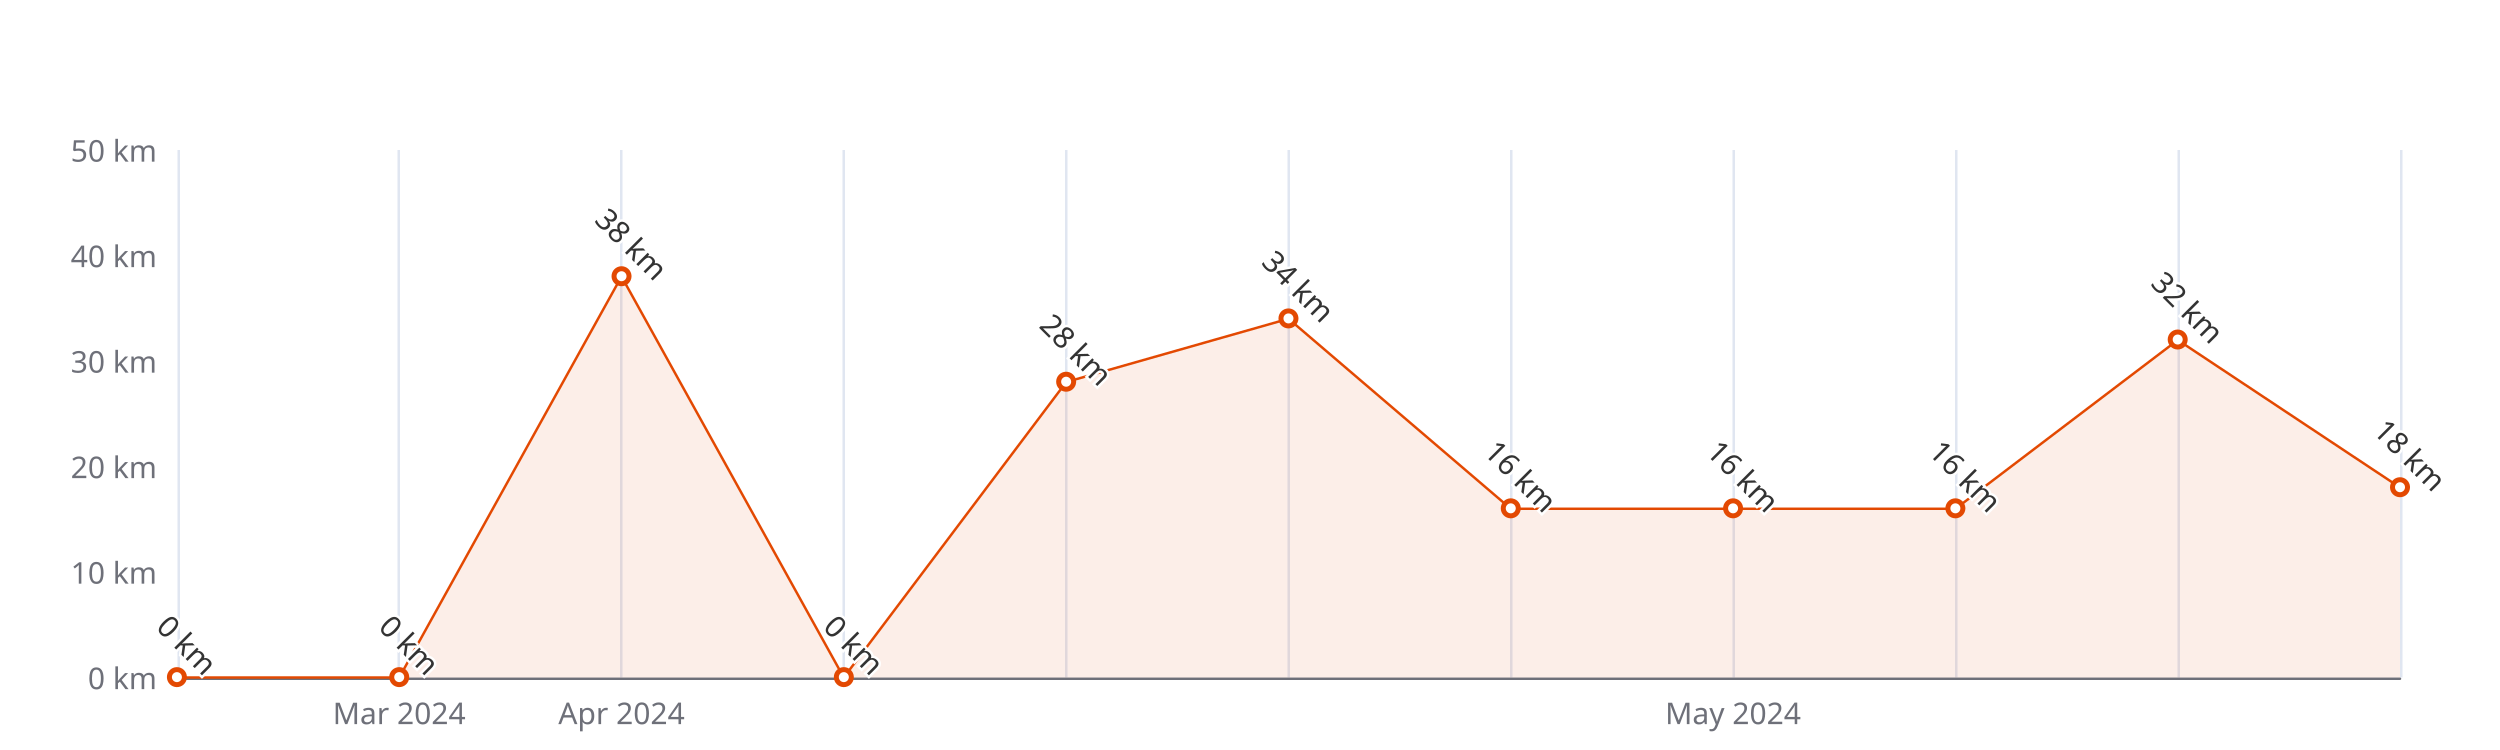
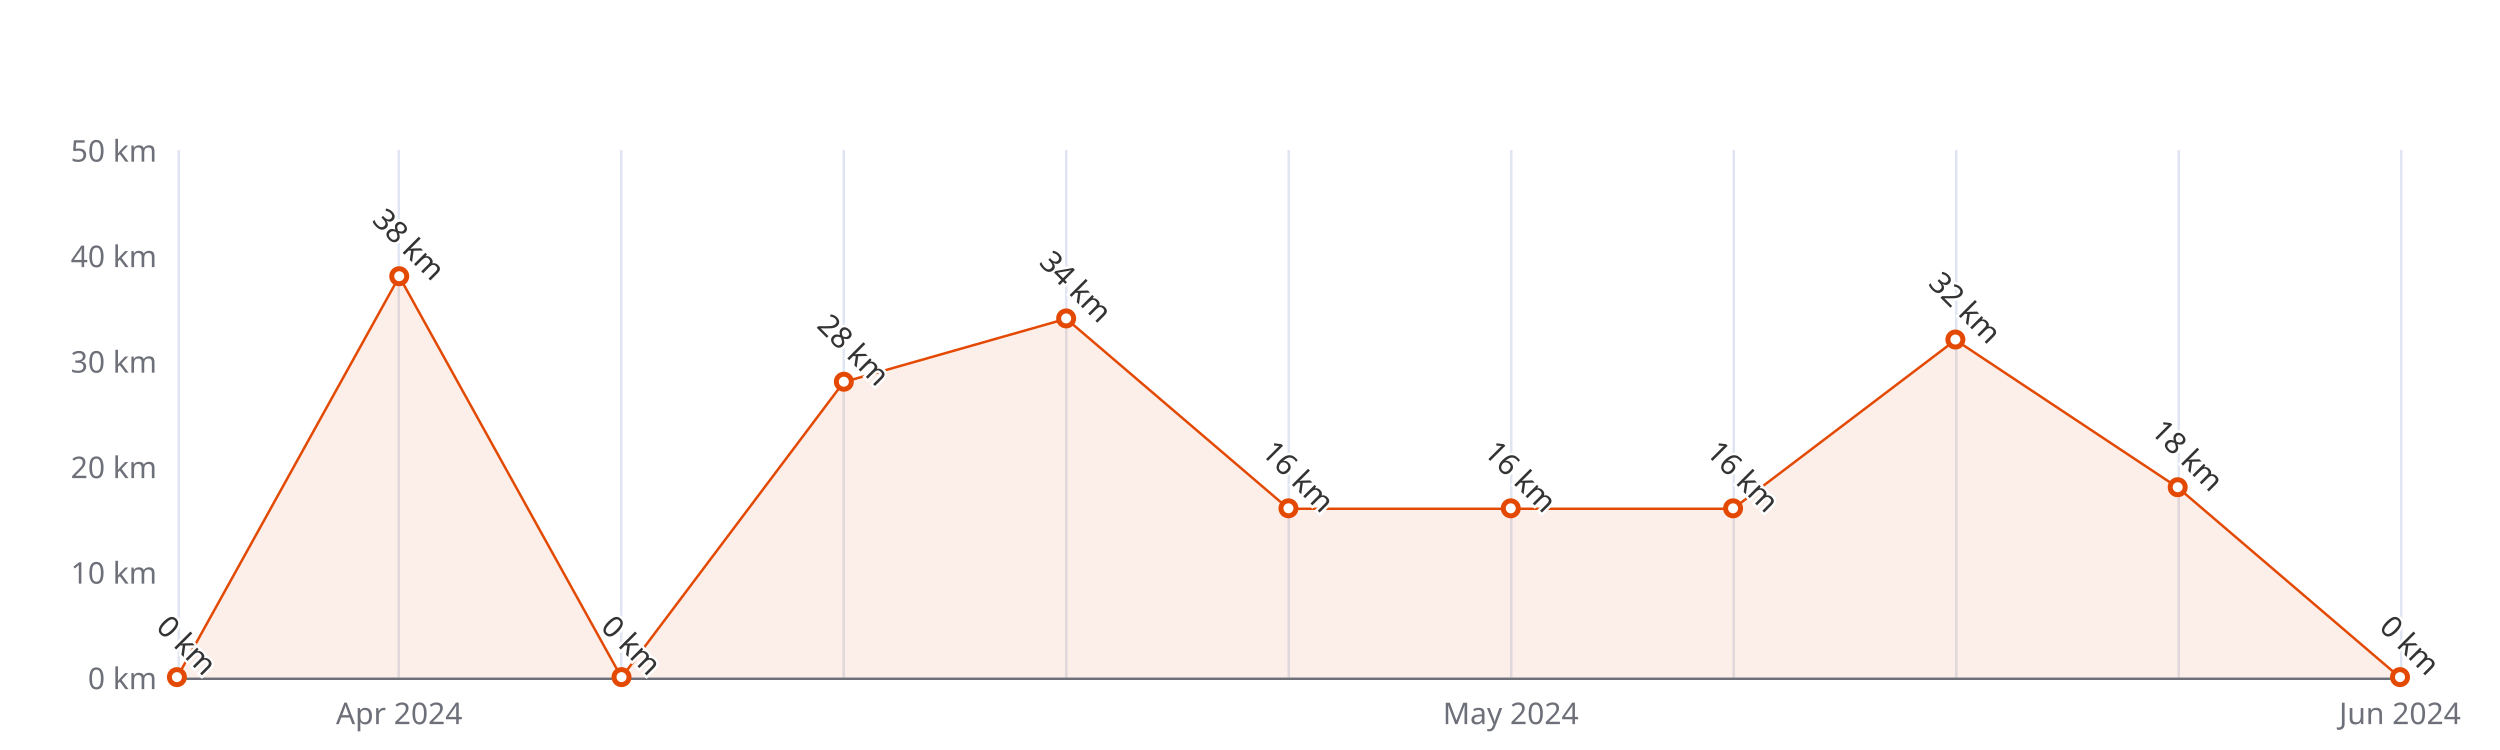
<svg xmlns="http://www.w3.org/2000/svg" width="1000" height="300" version="1.1" baseProfile="full" viewBox="0 0 1000 300">
  <rect width="1000" height="300" x="0" y="0" id="0" fill="#ffffff" />
  <path d="M71.5 60L71.5 271" fill="none" stroke="#E0E6F1" />
  <path d="M159.5 60L159.5 271" fill="none" stroke="#E0E6F1" />
  <path d="M248.5 60L248.5 271" fill="none" stroke="#E0E6F1" />
  <path d="M337.5 60L337.5 271" fill="none" stroke="#E0E6F1" />
  <path d="M426.5 60L426.5 271" fill="none" stroke="#E0E6F1" />
  <path d="M515.5 60L515.5 271" fill="none" stroke="#E0E6F1" />
  <path d="M604.5 60L604.5 271" fill="none" stroke="#E0E6F1" />
  <path d="M693.5 60L693.5 271" fill="none" stroke="#E0E6F1" />
  <path d="M782.5 60L782.5 271" fill="none" stroke="#E0E6F1" />
  <path d="M871.5 60L871.5 271" fill="none" stroke="#E0E6F1" />
  <path d="M960.5 60L960.5 271" fill="none" stroke="#E0E6F1" />
  <path d="M70.8 271.5L960 271.5" fill="none" stroke="#6E7079" stroke-linecap="round" />
  <text dominant-baseline="central" text-anchor="end" style="font-size:12px;font-family:sans-serif;" xml:space="preserve" transform="translate(62.76 271)" fill="#6E7079">0 km</text>
  <text dominant-baseline="central" text-anchor="end" style="font-size:12px;font-family:sans-serif;" xml:space="preserve" transform="translate(62.76 228.8)" fill="#6E7079">10 km</text>
  <text dominant-baseline="central" text-anchor="end" style="font-size:12px;font-family:sans-serif;" xml:space="preserve" transform="translate(62.76 186.6)" fill="#6E7079">20 km</text>
  <text dominant-baseline="central" text-anchor="end" style="font-size:12px;font-family:sans-serif;" xml:space="preserve" transform="translate(62.76 144.4)" fill="#6E7079">30 km</text>
  <text dominant-baseline="central" text-anchor="end" style="font-size:12px;font-family:sans-serif;" xml:space="preserve" transform="translate(62.76 102.2)" fill="#6E7079">40 km</text>
  <text dominant-baseline="central" text-anchor="end" style="font-size:12px;font-family:sans-serif;" xml:space="preserve" transform="translate(62.76 60)" fill="#6E7079">50 km</text>
-   <text dominant-baseline="central" text-anchor="middle" style="font-size:12px;font-family:sans-serif;" xml:space="preserve" y="6" transform="translate(159.684 279)" fill="#6E7079">Mar 2024</text>
-   <text dominant-baseline="central" text-anchor="middle" style="font-size:12px;font-family:sans-serif;" xml:space="preserve" y="6" transform="translate(248.608 279)" fill="#6E7079">Apr 2024</text>
-   <text dominant-baseline="central" text-anchor="middle" style="font-size:12px;font-family:sans-serif;" xml:space="preserve" y="6" transform="translate(693.228 279)" fill="#6E7079">May 2024</text>
+   <text dominant-baseline="central" text-anchor="middle" style="font-size:12px;font-family:sans-serif;" xml:space="preserve" y="6" transform="translate(159.684 279)" fill="#6E7079">Apr 2024</text>
+   <text dominant-baseline="central" text-anchor="middle" style="font-size:12px;font-family:sans-serif;" xml:space="preserve" y="6" transform="translate(604.304 279)" fill="#6E7079">May 2024</text>
+   <text dominant-baseline="central" text-anchor="middle" style="font-size:12px;font-family:sans-serif;" xml:space="preserve" y="6" transform="translate(960 279)" fill="#6E7079">Jun 2024</text>
  <g clip-path="url(#zr5-c0)">
-     <path d="M70.8 271L159.7 271L248.6 110.6L337.5 271L426.5 152.8L515.4 127.5L604.3 203.5L693.2 203.5L782.2 203.5L871.1 136L960 195L960 271L871.1 271L782.2 271L693.2 271L604.3 271L515.4 271L426.5 271L337.5 271L248.6 271L159.7 271L70.8 271Z" fill="rgb(227,73,2)" fill-opacity="0.09" />
-     <path d="M70.8 271L159.7 271L248.6 110.6L337.5 271L426.5 152.8L515.4 127.5L604.3 203.5L693.2 203.5L782.2 203.5L871.1 136L960 195" fill="none" stroke="#E34902" stroke-linejoin="bevel" />
+     <path d="M70.8 271L159.7 110.6L248.6 271L337.5 152.8L426.5 127.5L515.4 203.5L604.3 203.5L693.2 203.5L782.2 136L871.1 195L960 271L871.1 271L782.2 271L693.2 271L604.3 271L515.4 271L426.5 271L337.5 271L248.6 271L159.7 271L70.8 271Z" fill="rgb(227,73,2)" fill-opacity="0.09" />
+     <path d="M70.8 271L159.7 110.6L248.6 271L337.5 152.8L426.5 127.5L515.4 203.5L604.3 203.5L693.2 203.5L782.2 136L871.1 195L960 271" fill="none" stroke="#E34902" stroke-linejoin="bevel" />
  </g>
  <path d="M1 0A1 1 0 1 1 1 -0.1A1 1 0 0 1 1 0" transform="matrix(3,0,0,3,70.76,271)" fill="#fff" stroke="#E34902" stroke-width="0.667" />
-   <path d="M1 0A1 1 0 1 1 1 -0.1A1 1 0 0 1 1 0" transform="matrix(3,0,0,3,159.684,271)" fill="#fff" stroke="#E34902" stroke-width="0.667" />
-   <path d="M1 0A1 1 0 1 1 1 -0.1A1 1 0 0 1 1 0" transform="matrix(3,0,0,3,248.608,110.64)" fill="#fff" stroke="#E34902" stroke-width="0.667" />
-   <path d="M1 0A1 1 0 1 1 1 -0.1A1 1 0 0 1 1 0" transform="matrix(3,0,0,3,337.532,271)" fill="#fff" stroke="#E34902" stroke-width="0.667" />
-   <path d="M1 0A1 1 0 1 1 1 -0.1A1 1 0 0 1 1 0" transform="matrix(3,0,0,3,426.456,152.84)" fill="#fff" stroke="#E34902" stroke-width="0.667" />
-   <path d="M1 0A1 1 0 1 1 1 -0.1A1 1 0 0 1 1 0" transform="matrix(3,0,0,3,515.38,127.52)" fill="#fff" stroke="#E34902" stroke-width="0.667" />
+   <path d="M1 0A1 1 0 1 1 1 -0.1A1 1 0 0 1 1 0" transform="matrix(3,0,0,3,159.684,110.64)" fill="#fff" stroke="#E34902" stroke-width="0.667" />
+   <path d="M1 0A1 1 0 1 1 1 -0.1A1 1 0 0 1 1 0" transform="matrix(3,0,0,3,248.608,271)" fill="#fff" stroke="#E34902" stroke-width="0.667" />
+   <path d="M1 0A1 1 0 1 1 1 -0.1A1 1 0 0 1 1 0" transform="matrix(3,0,0,3,337.532,152.84)" fill="#fff" stroke="#E34902" stroke-width="0.667" />
+   <path d="M1 0A1 1 0 1 1 1 -0.1A1 1 0 0 1 1 0" transform="matrix(3,0,0,3,426.456,127.52)" fill="#fff" stroke="#E34902" stroke-width="0.667" />
+   <path d="M1 0A1 1 0 1 1 1 -0.1A1 1 0 0 1 1 0" transform="matrix(3,0,0,3,515.38,203.48)" fill="#fff" stroke="#E34902" stroke-width="0.667" />
  <path d="M1 0A1 1 0 1 1 1 -0.1A1 1 0 0 1 1 0" transform="matrix(3,0,0,3,604.304,203.48)" fill="#fff" stroke="#E34902" stroke-width="0.667" />
  <path d="M1 0A1 1 0 1 1 1 -0.1A1 1 0 0 1 1 0" transform="matrix(3,0,0,3,693.228,203.48)" fill="#fff" stroke="#E34902" stroke-width="0.667" />
-   <path d="M1 0A1 1 0 1 1 1 -0.1A1 1 0 0 1 1 0" transform="matrix(3,0,0,3,782.152,203.48)" fill="#fff" stroke="#E34902" stroke-width="0.667" />
-   <path d="M1 0A1 1 0 1 1 1 -0.1A1 1 0 0 1 1 0" transform="matrix(3,0,0,3,871.076,135.96)" fill="#fff" stroke="#E34902" stroke-width="0.667" />
-   <path d="M1 0A1 1 0 1 1 1 -0.1A1 1 0 0 1 1 0" transform="matrix(3,0,0,3,960,195.04)" fill="#fff" stroke="#E34902" stroke-width="0.667" />
+   <path d="M1 0A1 1 0 1 1 1 -0.1A1 1 0 0 1 1 0" transform="matrix(3,0,0,3,782.152,135.96)" fill="#fff" stroke="#E34902" stroke-width="0.667" />
+   <path d="M1 0A1 1 0 1 1 1 -0.1A1 1 0 0 1 1 0" transform="matrix(3,0,0,3,871.076,195.04)" fill="#fff" stroke="#E34902" stroke-width="0.667" />
+   <path d="M1 0A1 1 0 1 1 1 -0.1A1 1 0 0 1 1 0" transform="matrix(3,0,0,3,960,271)" fill="#fff" stroke="#E34902" stroke-width="0.667" />
  <text dominant-baseline="central" text-anchor="middle" style="font-size:12px;font-family:sans-serif;" xml:space="preserve" y="-6" transform="matrix(0.707,0.707,-0.707,0.707,70.76,262)" fill="#333" stroke="rgb(255,255,255)" stroke-width="2" paint-order="stroke" stroke-miterlimit="2">0 km</text>
-   <text dominant-baseline="central" text-anchor="middle" style="font-size:12px;font-family:sans-serif;" xml:space="preserve" y="-6" transform="matrix(0.707,0.707,-0.707,0.707,159.684,262)" fill="#333" stroke="rgb(255,255,255)" stroke-width="2" paint-order="stroke" stroke-miterlimit="2">0 km</text>
-   <text dominant-baseline="central" text-anchor="middle" style="font-size:12px;font-family:sans-serif;" xml:space="preserve" y="-6" transform="matrix(0.707,0.707,-0.707,0.707,248.608,101.64)" fill="#333" stroke="rgb(255,255,255)" stroke-width="2" paint-order="stroke" stroke-miterlimit="2">38 km</text>
-   <text dominant-baseline="central" text-anchor="middle" style="font-size:12px;font-family:sans-serif;" xml:space="preserve" y="-6" transform="matrix(0.707,0.707,-0.707,0.707,337.532,262)" fill="#333" stroke="rgb(255,255,255)" stroke-width="2" paint-order="stroke" stroke-miterlimit="2">0 km</text>
-   <text dominant-baseline="central" text-anchor="middle" style="font-size:12px;font-family:sans-serif;" xml:space="preserve" y="-6" transform="matrix(0.707,0.707,-0.707,0.707,426.456,143.84)" fill="#333" stroke="rgb(255,255,255)" stroke-width="2" paint-order="stroke" stroke-miterlimit="2">28 km</text>
-   <text dominant-baseline="central" text-anchor="middle" style="font-size:12px;font-family:sans-serif;" xml:space="preserve" y="-6" transform="matrix(0.707,0.707,-0.707,0.707,515.38,118.52)" fill="#333" stroke="rgb(255,255,255)" stroke-width="2" paint-order="stroke" stroke-miterlimit="2">34 km</text>
+   <text dominant-baseline="central" text-anchor="middle" style="font-size:12px;font-family:sans-serif;" xml:space="preserve" y="-6" transform="matrix(0.707,0.707,-0.707,0.707,159.684,101.64)" fill="#333" stroke="rgb(255,255,255)" stroke-width="2" paint-order="stroke" stroke-miterlimit="2">38 km</text>
+   <text dominant-baseline="central" text-anchor="middle" style="font-size:12px;font-family:sans-serif;" xml:space="preserve" y="-6" transform="matrix(0.707,0.707,-0.707,0.707,248.608,262)" fill="#333" stroke="rgb(255,255,255)" stroke-width="2" paint-order="stroke" stroke-miterlimit="2">0 km</text>
+   <text dominant-baseline="central" text-anchor="middle" style="font-size:12px;font-family:sans-serif;" xml:space="preserve" y="-6" transform="matrix(0.707,0.707,-0.707,0.707,337.532,143.84)" fill="#333" stroke="rgb(255,255,255)" stroke-width="2" paint-order="stroke" stroke-miterlimit="2">28 km</text>
+   <text dominant-baseline="central" text-anchor="middle" style="font-size:12px;font-family:sans-serif;" xml:space="preserve" y="-6" transform="matrix(0.707,0.707,-0.707,0.707,426.456,118.52)" fill="#333" stroke="rgb(255,255,255)" stroke-width="2" paint-order="stroke" stroke-miterlimit="2">34 km</text>
+   <text dominant-baseline="central" text-anchor="middle" style="font-size:12px;font-family:sans-serif;" xml:space="preserve" y="-6" transform="matrix(0.707,0.707,-0.707,0.707,515.38,194.48)" fill="#333" stroke="rgb(255,255,255)" stroke-width="2" paint-order="stroke" stroke-miterlimit="2">16 km</text>
  <text dominant-baseline="central" text-anchor="middle" style="font-size:12px;font-family:sans-serif;" xml:space="preserve" y="-6" transform="matrix(0.707,0.707,-0.707,0.707,604.304,194.48)" fill="#333" stroke="rgb(255,255,255)" stroke-width="2" paint-order="stroke" stroke-miterlimit="2">16 km</text>
  <text dominant-baseline="central" text-anchor="middle" style="font-size:12px;font-family:sans-serif;" xml:space="preserve" y="-6" transform="matrix(0.707,0.707,-0.707,0.707,693.228,194.48)" fill="#333" stroke="rgb(255,255,255)" stroke-width="2" paint-order="stroke" stroke-miterlimit="2">16 km</text>
-   <text dominant-baseline="central" text-anchor="middle" style="font-size:12px;font-family:sans-serif;" xml:space="preserve" y="-6" transform="matrix(0.707,0.707,-0.707,0.707,782.152,194.48)" fill="#333" stroke="rgb(255,255,255)" stroke-width="2" paint-order="stroke" stroke-miterlimit="2">16 km</text>
-   <text dominant-baseline="central" text-anchor="middle" style="font-size:12px;font-family:sans-serif;" xml:space="preserve" y="-6" transform="matrix(0.707,0.707,-0.707,0.707,871.076,126.96)" fill="#333" stroke="rgb(255,255,255)" stroke-width="2" paint-order="stroke" stroke-miterlimit="2">32 km</text>
-   <text dominant-baseline="central" text-anchor="middle" style="font-size:12px;font-family:sans-serif;" xml:space="preserve" y="-6" transform="matrix(0.707,0.707,-0.707,0.707,960,186.04)" fill="#333" stroke="rgb(255,255,255)" stroke-width="2" paint-order="stroke" stroke-miterlimit="2">18 km</text>
+   <text dominant-baseline="central" text-anchor="middle" style="font-size:12px;font-family:sans-serif;" xml:space="preserve" y="-6" transform="matrix(0.707,0.707,-0.707,0.707,782.152,126.96)" fill="#333" stroke="rgb(255,255,255)" stroke-width="2" paint-order="stroke" stroke-miterlimit="2">32 km</text>
+   <text dominant-baseline="central" text-anchor="middle" style="font-size:12px;font-family:sans-serif;" xml:space="preserve" y="-6" transform="matrix(0.707,0.707,-0.707,0.707,871.076,186.04)" fill="#333" stroke="rgb(255,255,255)" stroke-width="2" paint-order="stroke" stroke-miterlimit="2">18 km</text>
+   <text dominant-baseline="central" text-anchor="middle" style="font-size:12px;font-family:sans-serif;" xml:space="preserve" y="-6" transform="matrix(0.707,0.707,-0.707,0.707,960,262)" fill="#333" stroke="rgb(255,255,255)" stroke-width="2" paint-order="stroke" stroke-miterlimit="2">0 km</text>
  <defs>
    <clipPath id="zr5-c0">
      <path d="M70 59.5l890 0l0 212l-890 0Z" fill="#000" />
    </clipPath>
  </defs>
</svg>
